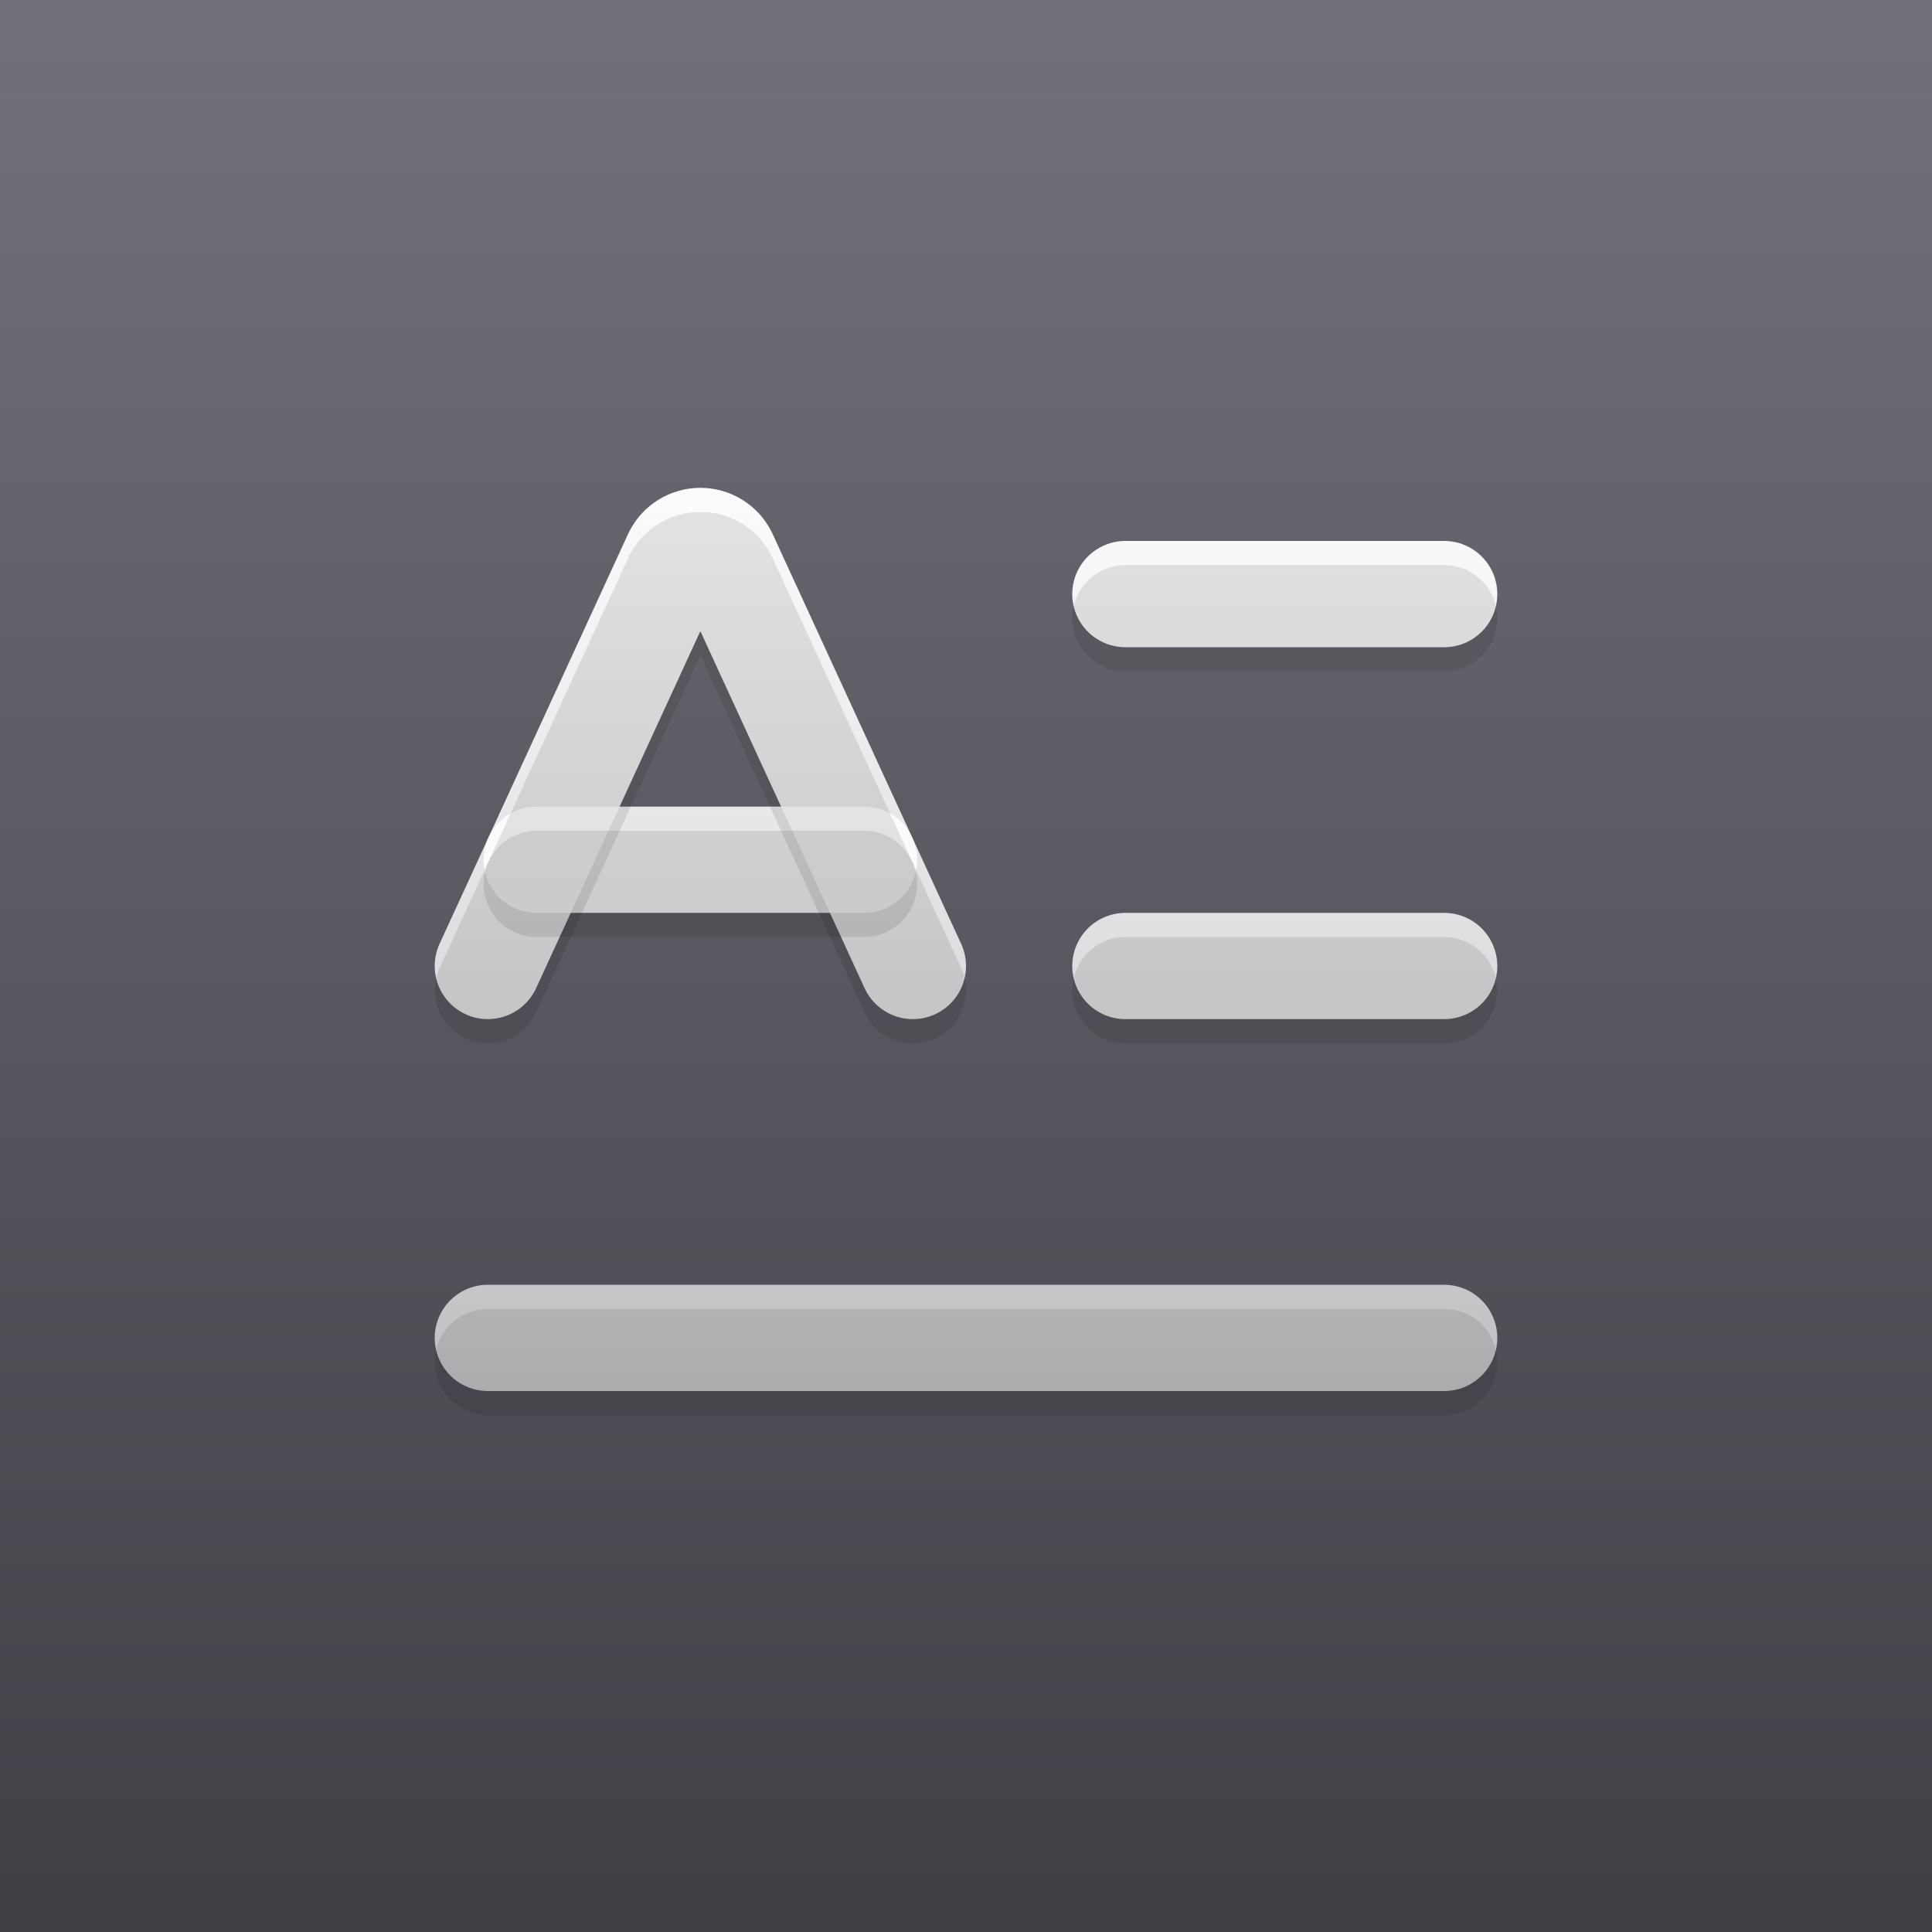
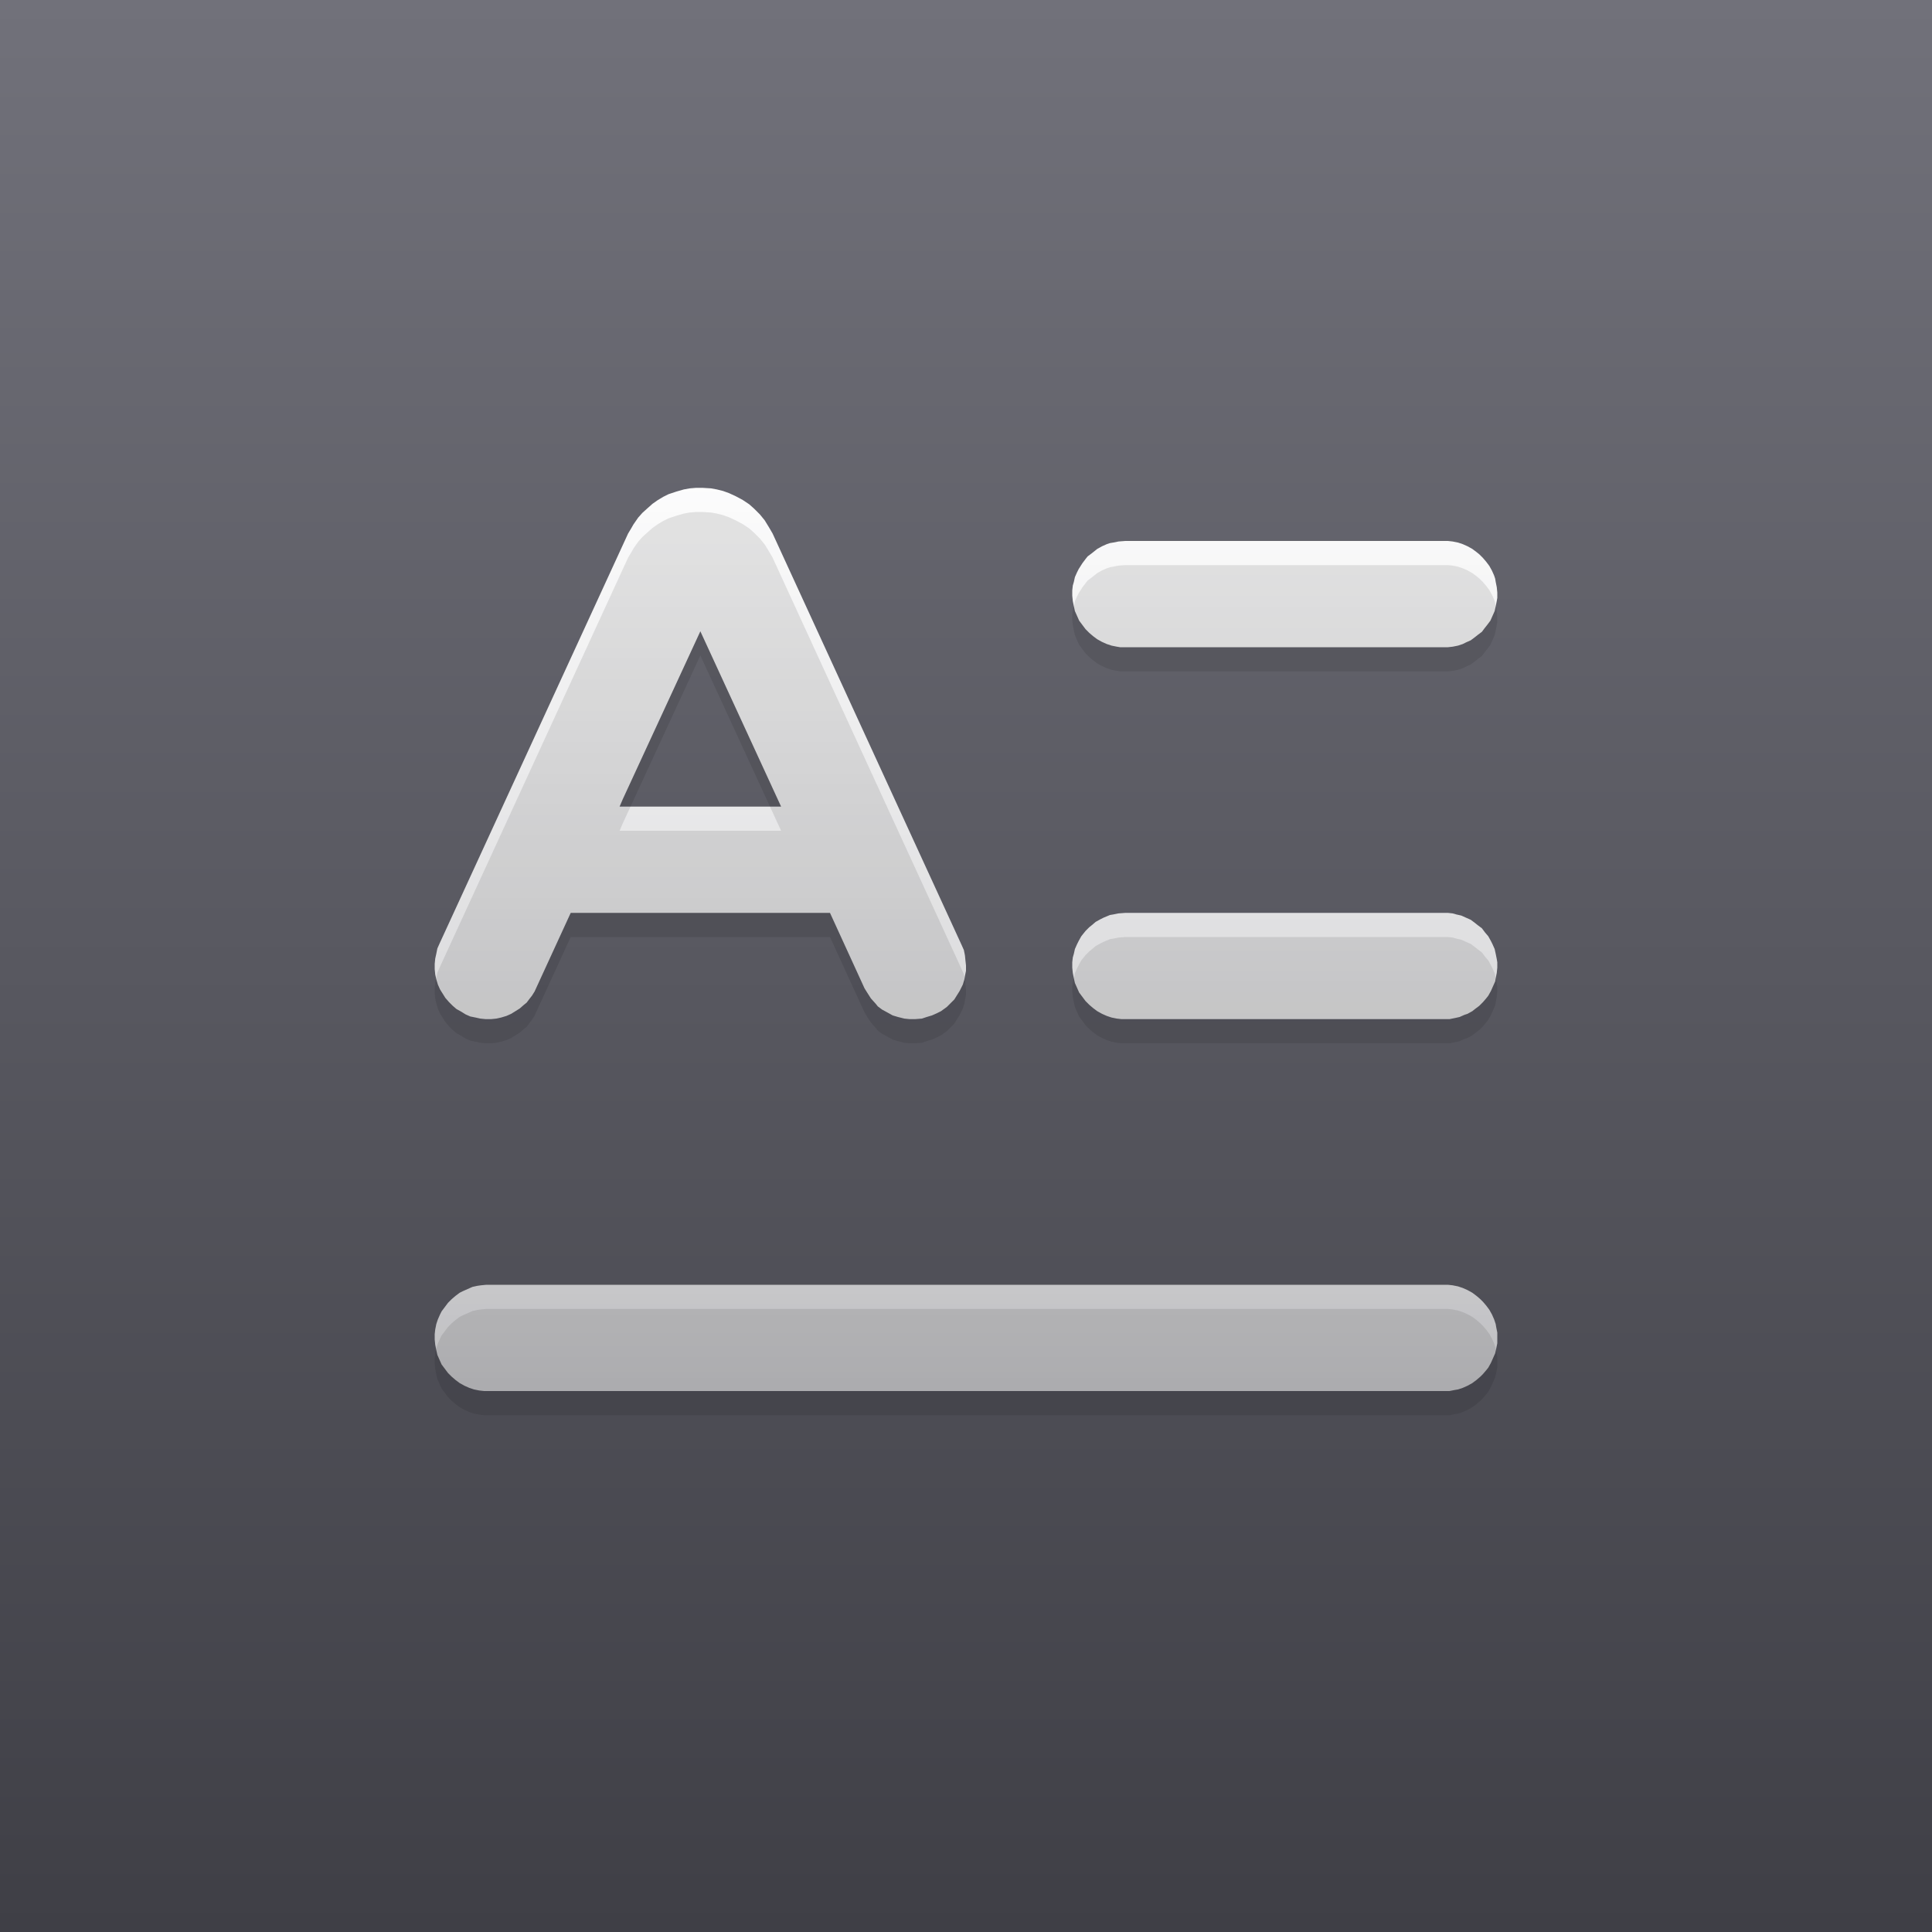
<svg xmlns="http://www.w3.org/2000/svg" width="80" height="80" viewBox="0 0 80 80" fill="none">
  <rect width="80" height="80" fill="url(#paint0_linear_editor)" />
-   <g transform="translate(13.6 13.6) scale(2.2)" fill="none" stroke="url(#paint1_linear_editor)" stroke-width="2" stroke-linecap="round" stroke-linejoin="round">
-     <path d="M15 5h6" />
-     <path d="M15 12h6" />
-     <path d="M3 19h18" />
-     <path d="m3 12 3.553-7.724a.5.5 0 0 1 .894 0L11 12" />
-     <path d="M3.92 10h6.16" />
+   <g transform="translate(13.6 13.6) scale(2.2)">
+     <path fill-rule="evenodd" fill="url(#paint1_linear_editor)" d="M21.07 6.00 L21.16 5.99 L21.26 5.97 L21.35 5.94 L21.41 5.91 L21.50 5.87 L21.58 5.81 L21.63 5.77 L21.71 5.71 L21.77 5.63 L21.81 5.58 L21.87 5.50 L21.91 5.41 L21.95 5.32 L21.97 5.23 L21.99 5.13 L22.00 5.07 L22.00 4.97 L21.99 4.87 L21.97 4.77 L21.96 4.71 L21.94 4.65 L21.90 4.56 L21.85 4.47 L21.79 4.39 L21.73 4.32 L21.66 4.25 L21.61 4.21 L21.53 4.15 L21.44 4.10 L21.35 4.06 L21.26 4.03 L21.16 4.01 L21.07 4.00 L21.00 4.00 L15.00 4.00 L14.87 4.01 L14.77 4.03 L14.71 4.04 L14.65 4.06 L14.56 4.10 L14.47 4.15 L14.42 4.19 L14.37 4.23 L14.29 4.29 L14.25 4.34 L14.19 4.42 L14.12 4.53 L14.09 4.59 L14.05 4.68 L14.03 4.77 L14.01 4.84 L14.00 4.93 L14.00 5.03 L14.01 5.13 L14.03 5.23 L14.05 5.32 L14.09 5.41 L14.13 5.50 L14.19 5.58 L14.25 5.66 L14.32 5.73 L14.39 5.79 L14.47 5.85 L14.56 5.90 L14.65 5.94 L14.74 5.97 L14.84 5.99 L14.90 6.00 L15.00 6.00 Z M3.88 12.48 L4.56 11.00 L9.44 11.00 L10.09 12.42 L10.14 12.50 L10.21 12.61 L10.30 12.71 L10.34 12.76 L10.42 12.82 L10.53 12.88 L10.62 12.93 L10.72 12.96 L10.84 12.99 L10.94 13.00 L11.04 13.00 L11.17 12.99 L11.26 12.96 L11.36 12.93 L11.45 12.89 L11.53 12.85 L11.64 12.77 L11.71 12.70 L11.78 12.63 L11.83 12.55 L11.88 12.47 L11.94 12.35 L11.97 12.25 L11.98 12.19 L12.00 12.09 L12.00 11.99 L11.99 11.90 L11.98 11.80 L11.96 11.70 L11.92 11.61 L8.36 3.86 L8.29 3.74 L8.21 3.61 L8.12 3.50 L8.01 3.39 L7.92 3.31 L7.80 3.23 L7.67 3.16 L7.54 3.10 L7.43 3.06 L7.31 3.03 L7.20 3.01 L7.04 3.00 L6.92 3.00 L6.80 3.01 L6.69 3.03 L6.55 3.07 L6.40 3.12 L6.30 3.17 L6.20 3.23 L6.10 3.30 L6.01 3.38 L5.91 3.47 L5.83 3.56 L5.74 3.69 L5.70 3.76 L5.64 3.86 L2.09 11.58 L2.05 11.67 L2.03 11.77 L2.01 11.86 L2.00 11.96 L2.00 12.06 L2.01 12.16 L2.03 12.25 L2.06 12.35 L2.10 12.44 L2.15 12.52 L2.20 12.60 L2.27 12.68 L2.34 12.75 L2.41 12.81 L2.50 12.86 L2.58 12.91 L2.67 12.95 L2.77 12.97 L2.86 12.99 L2.96 13.00 L3.06 13.00 L3.16 12.99 L3.25 12.97 L3.35 12.94 L3.44 12.90 L3.52 12.85 L3.60 12.80 L3.68 12.73 L3.73 12.69 L3.79 12.61 L3.83 12.56 Z M5.48 9.00 L5.54 8.86 L7.00 5.70 L8.52 9.00 Z M21.10 13.00 L21.20 12.98 L21.29 12.96 L21.38 12.92 L21.44 12.90 L21.53 12.85 L21.58 12.81 L21.66 12.75 L21.73 12.68 L21.79 12.61 L21.83 12.56 L21.88 12.47 L21.92 12.38 L21.96 12.29 L21.97 12.23 L21.99 12.13 L22.00 12.03 L22.00 11.93 L21.99 11.87 L21.97 11.77 L21.95 11.68 L21.91 11.59 L21.88 11.53 L21.83 11.44 L21.77 11.37 L21.71 11.29 L21.63 11.23 L21.58 11.19 L21.50 11.13 L21.41 11.09 L21.32 11.05 L21.23 11.03 L21.16 11.01 L21.07 11.00 L21.00 11.00 L15.00 11.00 L14.87 11.01 L14.77 11.03 L14.71 11.04 L14.59 11.09 L14.53 11.12 L14.44 11.17 L14.37 11.23 L14.32 11.27 L14.25 11.34 L14.21 11.39 L14.17 11.44 L14.12 11.53 L14.09 11.59 L14.05 11.68 L14.03 11.77 L14.01 11.84 L14.00 11.93 L14.00 12.03 L14.01 12.13 L14.03 12.23 L14.05 12.32 L14.09 12.41 L14.13 12.50 L14.19 12.58 L14.25 12.66 L14.32 12.73 L14.39 12.79 L14.47 12.85 L14.56 12.90 L14.65 12.94 L14.74 12.97 L14.84 12.99 L14.93 13.00 L15.00 13.00 L21.00 13.00 Z M21.10 20.00 L21.20 19.98 L21.26 19.97 L21.35 19.94 L21.44 19.90 L21.53 19.85 L21.61 19.79 L21.68 19.73 L21.73 19.68 L21.79 19.61 L21.83 19.56 L21.88 19.47 L21.92 19.38 L21.96 19.29 L21.98 19.20 L22.00 19.10 L22.00 19.00 L22.00 18.90 L21.98 18.80 L21.97 18.74 L21.94 18.65 L21.90 18.56 L21.85 18.47 L21.79 18.39 L21.73 18.32 L21.68 18.27 L21.61 18.21 L21.53 18.15 L21.44 18.10 L21.35 18.06 L21.26 18.03 L21.16 18.01 L21.07 18.00 L2.97 18.00 L2.87 18.01 L2.80 18.02 L2.71 18.04 L2.62 18.08 L2.53 18.12 L2.47 18.15 L2.39 18.21 L2.32 18.27 L2.25 18.34 L2.19 18.42 L2.13 18.50 L2.10 18.56 L2.06 18.65 L2.03 18.74 L2.01 18.84 L2.00 18.93 L2.00 19.03 L2.01 19.13 L2.03 19.23 L2.05 19.32 L2.09 19.41 L2.13 19.50 L2.19 19.58 L2.25 19.66 L2.32 19.73 L2.39 19.79 L2.47 19.85 L2.56 19.90 L2.65 19.94 L2.74 19.97 L2.84 19.99 L2.93 20.00 L21.00 20.00 Z" />
  </g>
-   <g transform="translate(13.6 14.6) scale(2.2)" fill="none" stroke="black" stroke-opacity="0.1" stroke-width="2" stroke-linecap="round" stroke-linejoin="round">
-     <path d="M15 5h6" />
-     <path d="M15 12h6" />
-     <path d="M3 19h18" />
-     <path d="m3 12 3.553-7.724a.5.5 0 0 1 .894 0L11 12" />
-     <path d="M3.92 10h6.16" />
+   <g transform="translate(13.6 14.6) scale(2.2)">
+     <path fill-rule="evenodd" fill="black" fill-opacity="0.1" d="M21.07 6.00 L21.16 5.99 L21.26 5.97 L21.35 5.94 L21.41 5.91 L21.50 5.87 L21.58 5.81 L21.63 5.77 L21.71 5.71 L21.77 5.63 L21.81 5.58 L21.87 5.50 L21.91 5.41 L21.95 5.32 L21.97 5.23 L21.99 5.13 L22.00 5.07 L22.00 4.97 L21.99 4.87 L21.97 4.77 L21.96 4.71 L21.94 4.65 L21.90 4.56 L21.85 4.47 L21.79 4.39 L21.73 4.32 L21.66 4.25 L21.61 4.21 L21.53 4.15 L21.44 4.10 L21.35 4.06 L21.26 4.03 L21.16 4.01 L21.07 4.00 L21.00 4.00 L15.00 4.00 L14.87 4.01 L14.77 4.03 L14.71 4.04 L14.65 4.06 L14.56 4.10 L14.47 4.15 L14.42 4.19 L14.37 4.23 L14.29 4.29 L14.25 4.34 L14.19 4.42 L14.12 4.53 L14.09 4.59 L14.05 4.68 L14.03 4.77 L14.01 4.84 L14.00 4.93 L14.00 5.03 L14.01 5.13 L14.03 5.23 L14.05 5.32 L14.09 5.41 L14.13 5.50 L14.19 5.58 L14.25 5.66 L14.32 5.73 L14.39 5.79 L14.47 5.85 L14.56 5.90 L14.65 5.94 L14.74 5.97 L14.84 5.99 L14.90 6.00 L15.00 6.00 Z M3.88 12.48 L4.56 11.00 L9.44 11.00 L10.09 12.42 L10.14 12.50 L10.21 12.61 L10.30 12.71 L10.34 12.76 L10.42 12.82 L10.53 12.88 L10.62 12.93 L10.72 12.96 L10.84 12.99 L10.94 13.00 L11.04 13.00 L11.17 12.99 L11.26 12.96 L11.36 12.93 L11.45 12.89 L11.53 12.85 L11.64 12.77 L11.71 12.70 L11.78 12.63 L11.83 12.55 L11.88 12.47 L11.94 12.35 L11.97 12.25 L11.98 12.19 L12.00 12.09 L12.00 11.99 L11.99 11.90 L11.98 11.80 L11.96 11.70 L11.92 11.61 L8.36 3.86 L8.29 3.74 L8.21 3.61 L8.12 3.50 L8.01 3.39 L7.92 3.31 L7.80 3.23 L7.67 3.16 L7.54 3.10 L7.43 3.06 L7.31 3.03 L7.20 3.01 L7.04 3.00 L6.92 3.00 L6.80 3.01 L6.69 3.03 L6.55 3.07 L6.40 3.12 L6.30 3.17 L6.20 3.23 L6.10 3.30 L6.01 3.38 L5.91 3.47 L5.83 3.56 L5.74 3.69 L5.70 3.76 L5.64 3.86 L2.09 11.58 L2.05 11.67 L2.03 11.77 L2.01 11.86 L2.00 11.96 L2.00 12.06 L2.01 12.16 L2.03 12.25 L2.06 12.35 L2.10 12.44 L2.15 12.52 L2.20 12.60 L2.27 12.68 L2.34 12.75 L2.41 12.81 L2.50 12.86 L2.58 12.91 L2.67 12.95 L2.77 12.97 L2.86 12.99 L2.96 13.00 L3.06 13.00 L3.16 12.99 L3.25 12.97 L3.35 12.94 L3.44 12.90 L3.52 12.85 L3.60 12.80 L3.68 12.73 L3.73 12.69 L3.79 12.61 L3.83 12.56 Z M5.48 9.00 L5.54 8.86 L7.00 5.70 L8.52 9.00 Z M21.10 13.00 L21.20 12.98 L21.29 12.96 L21.38 12.92 L21.44 12.90 L21.53 12.85 L21.58 12.81 L21.66 12.75 L21.73 12.68 L21.79 12.61 L21.83 12.56 L21.88 12.47 L21.92 12.38 L21.96 12.29 L21.97 12.23 L21.99 12.13 L22.00 12.03 L22.00 11.93 L21.99 11.87 L21.97 11.77 L21.95 11.68 L21.91 11.59 L21.88 11.53 L21.83 11.44 L21.77 11.37 L21.71 11.29 L21.63 11.23 L21.58 11.19 L21.50 11.13 L21.41 11.09 L21.32 11.05 L21.23 11.03 L21.16 11.01 L21.07 11.00 L21.00 11.00 L15.00 11.00 L14.87 11.01 L14.77 11.03 L14.71 11.04 L14.59 11.09 L14.53 11.12 L14.44 11.17 L14.37 11.23 L14.32 11.27 L14.25 11.34 L14.21 11.39 L14.17 11.44 L14.12 11.53 L14.09 11.59 L14.05 11.68 L14.03 11.77 L14.01 11.84 L14.00 11.93 L14.00 12.03 L14.01 12.13 L14.03 12.23 L14.05 12.32 L14.09 12.41 L14.13 12.50 L14.19 12.58 L14.25 12.66 L14.32 12.73 L14.39 12.79 L14.47 12.85 L14.56 12.90 L14.65 12.94 L14.74 12.97 L14.84 12.99 L14.93 13.00 L15.00 13.00 L21.00 13.00 Z M21.10 20.00 L21.20 19.98 L21.26 19.97 L21.35 19.94 L21.44 19.90 L21.53 19.85 L21.61 19.79 L21.68 19.73 L21.73 19.68 L21.79 19.61 L21.83 19.56 L21.88 19.47 L21.92 19.38 L21.96 19.29 L21.98 19.20 L22.00 19.10 L22.00 19.00 L22.00 18.90 L21.98 18.80 L21.97 18.74 L21.94 18.65 L21.90 18.56 L21.85 18.47 L21.79 18.39 L21.73 18.32 L21.68 18.27 L21.61 18.21 L21.53 18.15 L21.44 18.10 L21.35 18.06 L21.26 18.03 L21.16 18.01 L21.07 18.00 L2.97 18.00 L2.87 18.01 L2.80 18.02 L2.71 18.04 L2.62 18.08 L2.53 18.12 L2.47 18.15 L2.39 18.21 L2.32 18.27 L2.25 18.34 L2.19 18.42 L2.13 18.50 L2.10 18.56 L2.06 18.65 L2.03 18.74 L2.01 18.84 L2.00 18.93 L2.00 19.03 L2.01 19.13 L2.03 19.23 L2.05 19.32 L2.09 19.41 L2.13 19.50 L2.19 19.58 L2.25 19.66 L2.32 19.73 L2.39 19.79 L2.47 19.85 L2.56 19.90 L2.65 19.94 L2.74 19.97 L2.84 19.99 L2.93 20.00 L21.00 20.00 Z" />
  </g>
  <defs>
    <linearGradient id="paint0_linear_editor" x1="40" y1="0" x2="40" y2="80" gradientUnits="userSpaceOnUse">
      <stop stop-color="#71717A" />
      <stop offset="1" stop-color="#3F3F46" />
    </linearGradient>
    <linearGradient id="paint1_linear_editor" x1="12" y1="2" x2="12" y2="22" gradientUnits="userSpaceOnUse">
      <stop stop-color="white" />
      <stop offset="1" stop-color="white" stop-opacity="0.6" />
    </linearGradient>
  </defs>
</svg>
